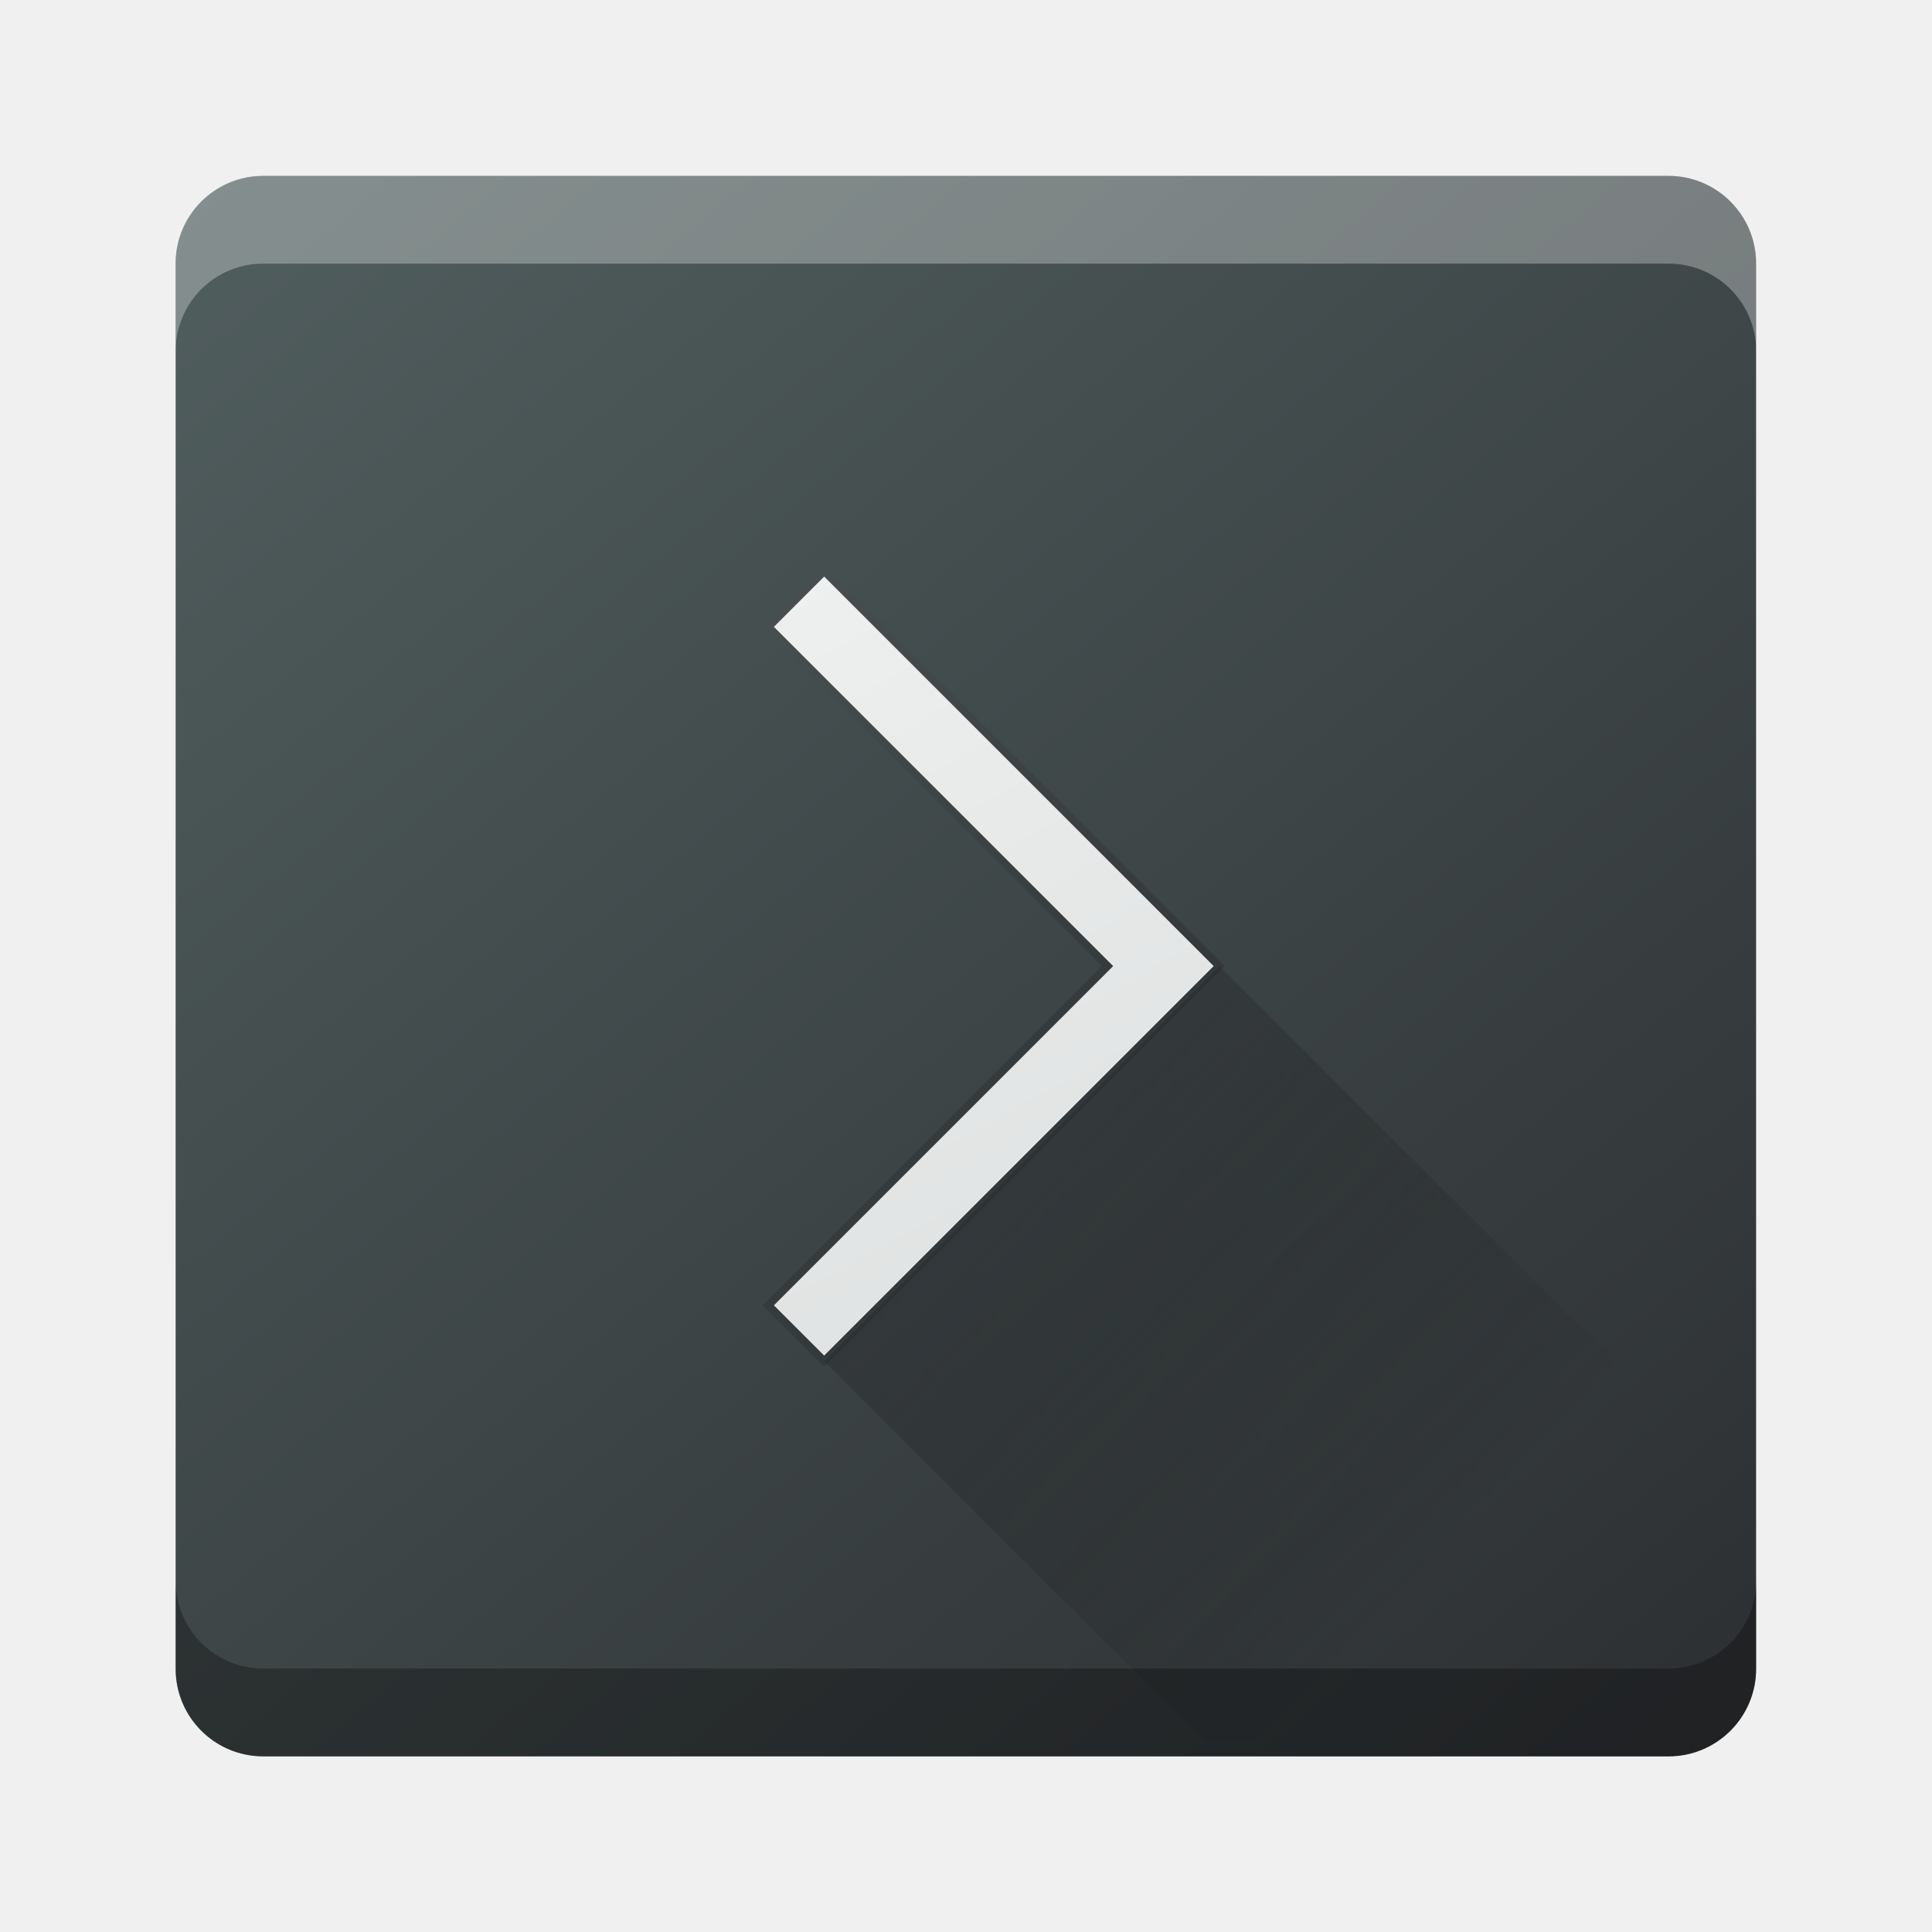
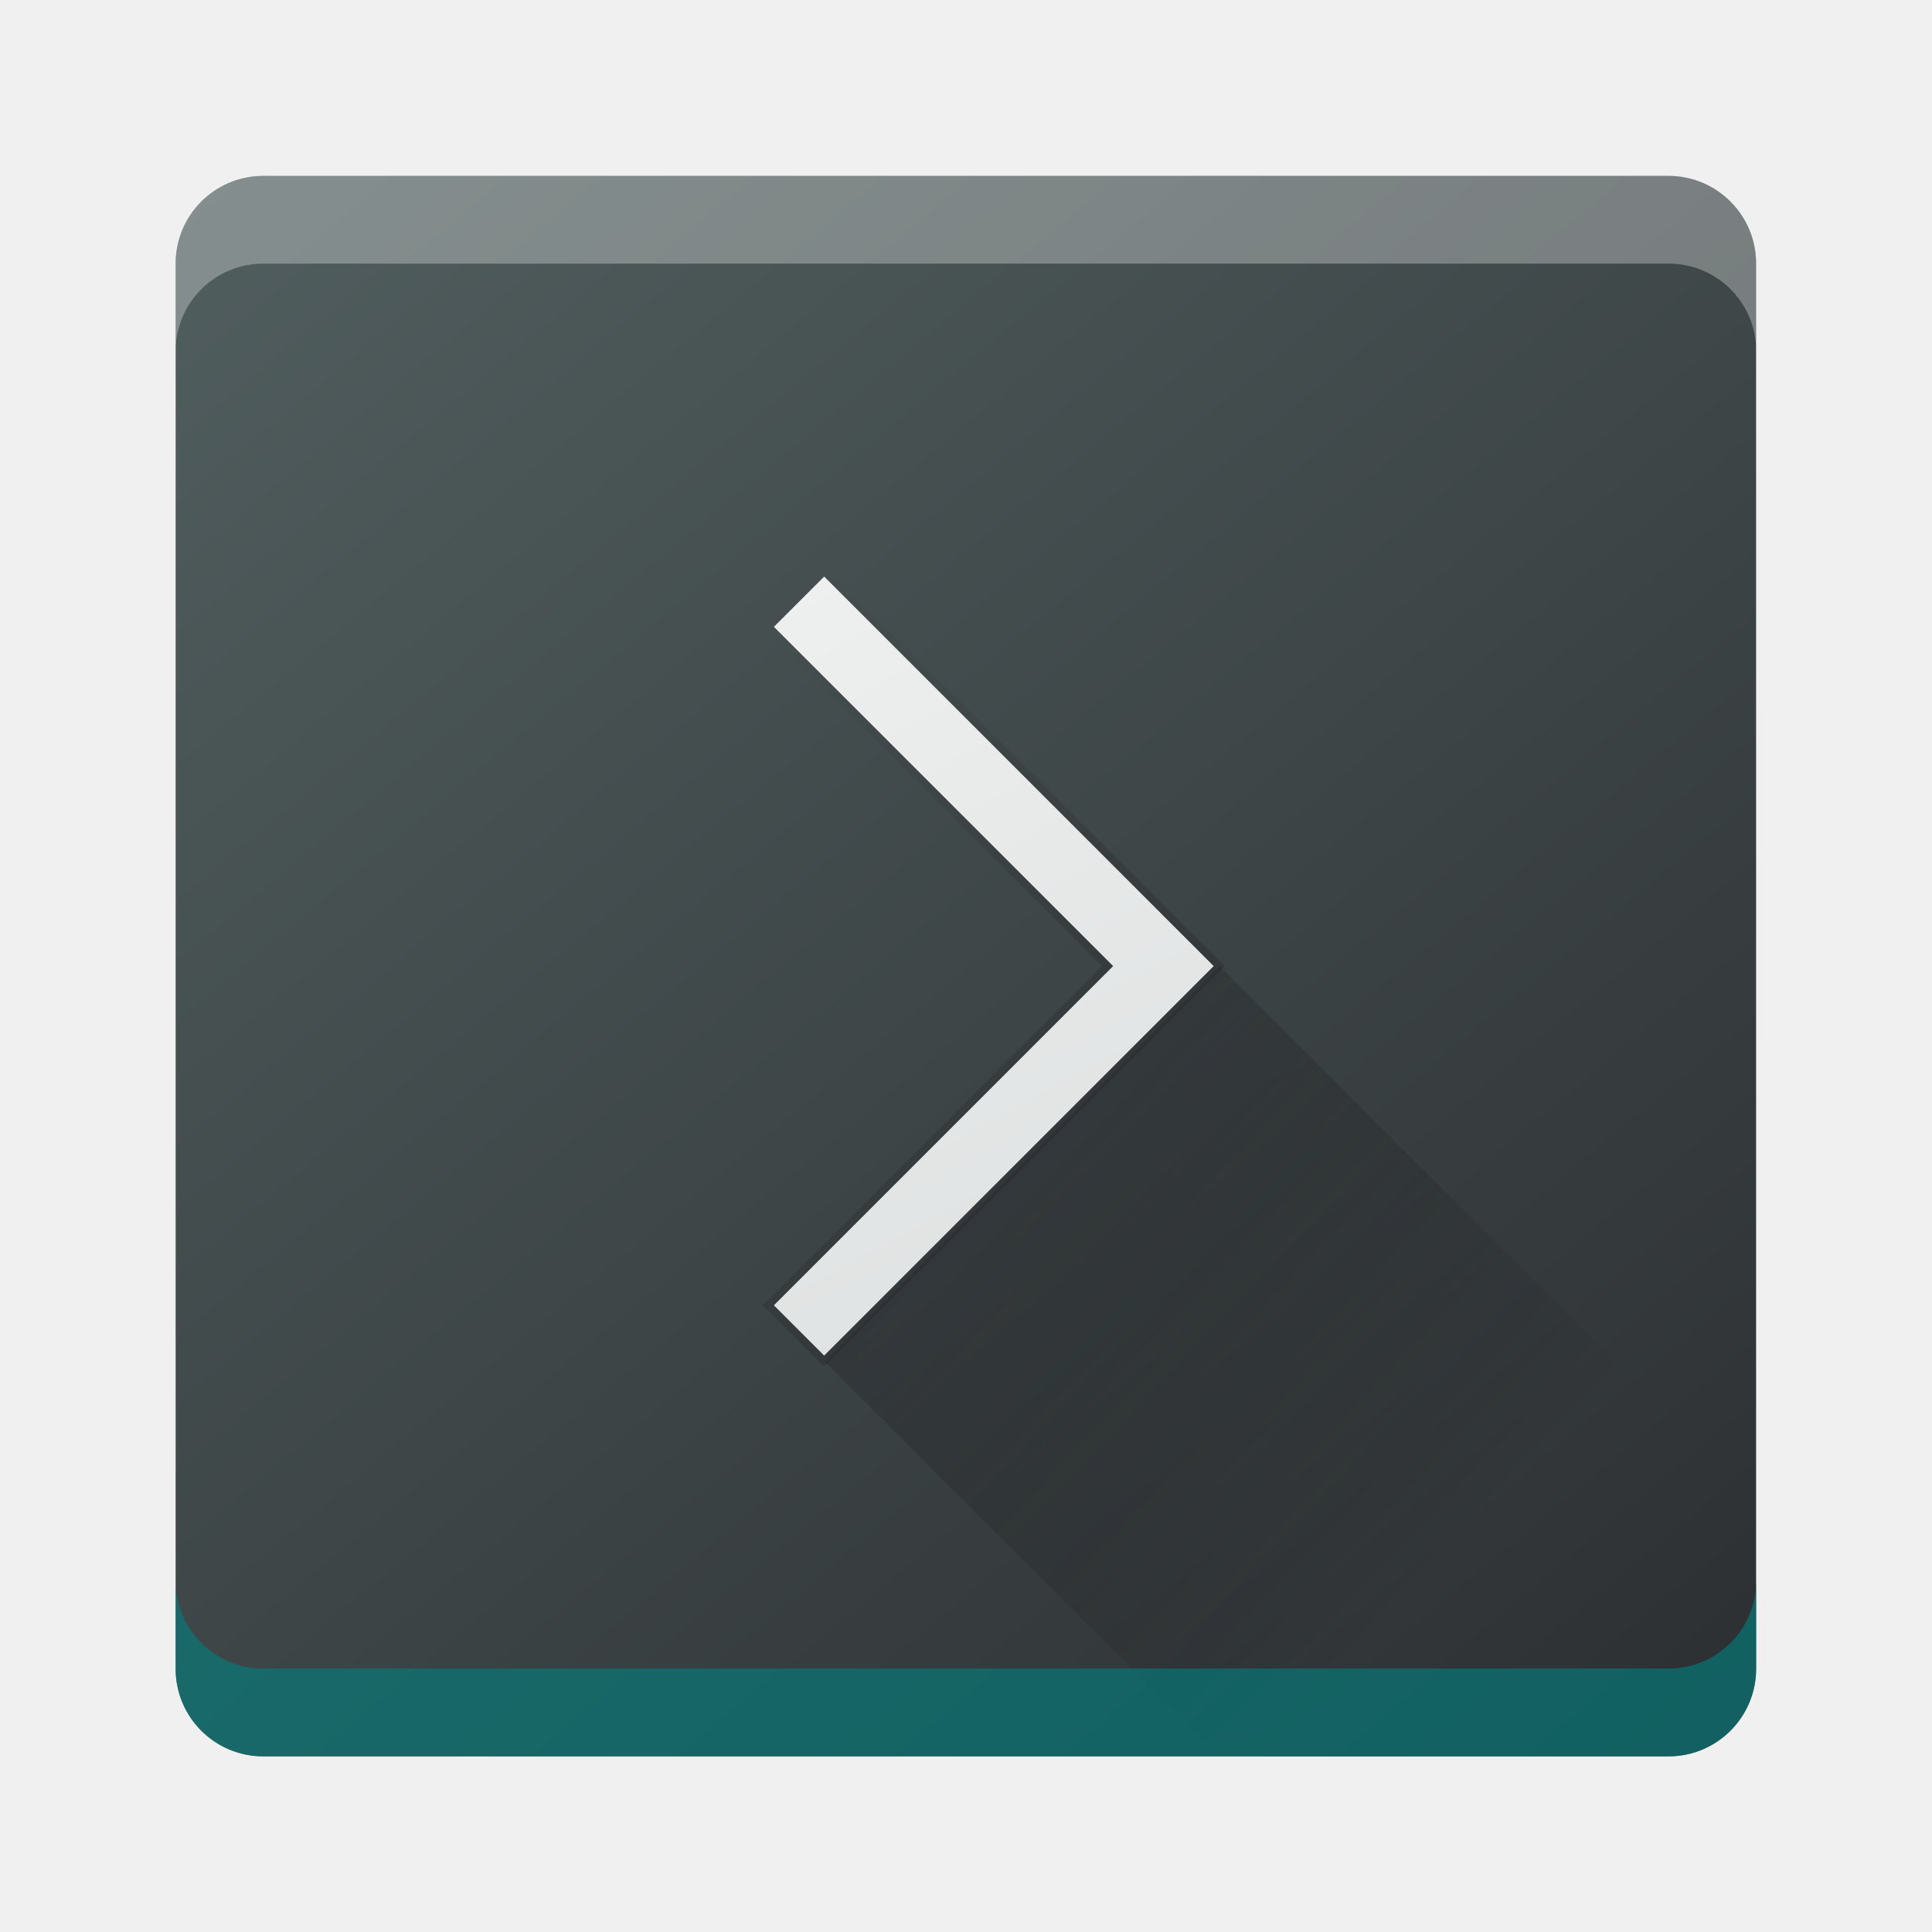
<svg xmlns="http://www.w3.org/2000/svg" xmlns:xlink="http://www.w3.org/1999/xlink" width="22" height="22" viewBox="0 0 22 22" id="svg7119" version="1.1">
  <defs id="defs7121">
    <linearGradient id="c" y1="527.014" x1="406.501" y2="539.825" x2="419.974" gradientUnits="userSpaceOnUse" gradientTransform="matrix(0.4499325,0,0,0.4499325,-172.8303,805.6889)">
      <stop stop-color="#292c2f" id="stop17" />
      <stop offset="1" stop-opacity="0" id="stop19" />
    </linearGradient>
    <linearGradient gradientTransform="matrix(0.4499325,0,0,0.4499325,0.20027,1030.565)" id="b" y1="41.269" y2="4.57" x2="12.966" gradientUnits="userSpaceOnUse" x1="32.807">
      <stop stop-color="#536161" id="stop12" style="stop-color:#d7dbdb;stop-opacity:1" />
      <stop offset="1" stop-color="#f4f5f5" id="stop14" style="stop-color:#f7f7f7;stop-opacity:1" />
    </linearGradient>
    <linearGradient gradientTransform="matrix(0.4499325,0,0,0.4499325,0.20027,1030.565)" xlink:href="#linearGradient4175" id="linearGradient4181" x1="28.407" y1="26.08" x2="17.319" y2="15.302" gradientUnits="userSpaceOnUse" />
    <linearGradient id="linearGradient4175">
      <stop style="stop-color:#33383a;stop-opacity:1;" offset="0" id="stop4177" />
      <stop style="stop-color:#485052;stop-opacity:1" offset="1" id="stop4179" />
    </linearGradient>
    <linearGradient id="a" y1="547.634" y2="499.679" x2="388.865" gradientUnits="userSpaceOnUse" gradientTransform="matrix(0.4499325,0,0,0.4499325,-172.8303,805.6889)" x1="428.816">
      <stop stop-color="#2a2c2f" id="stop7" />
      <stop offset="1" stop-color="#536161" id="stop9" />
    </linearGradient>
  </defs>
  <g id="layer1" transform="translate(0,-1030.362)">
    <rect style="fill:url(#a)" id="rect23" height="17.997" rx="0.997" y="1032.365" x="2" width="17.997" ry="0.997" />
    <path style="fill:url(#b);stroke:url(#linearGradient4181);stroke-width:0.09;stroke-miterlimit:4;stroke-dasharray:none;stroke-opacity:1" id="path27" d="m 9.385,1036.864 -0.636,0.636 3.863,3.863 -3.863,3.863 0.636,0.636 4.499,-4.499 -0.636,-0.636 z" />
    <path d="m 9.388,1045.863 4.313,4.313 6.299,0 0,-2.7 -6.113,-6.113 z" id="path31" style="opacity:0.4;fill:url(#c);fill-rule:evenodd" />
    <path style="fill:#ffffff;color:#000000;clip-rule:nonzero;display:inline;overflow:visible;visibility:visible;opacity:0.3;isolation:auto;mix-blend-mode:normal;color-interpolation:sRGB;color-interpolation-filters:linearRGB;solid-color:#000000;solid-opacity:1;fill-opacity:1;fill-rule:nonzero;stroke-width:1;stroke-linecap:butt;stroke-linejoin:miter;stroke-miterlimit:4;stroke-dasharray:none;stroke-dashoffset:0;stroke-opacity:1;filter-blend-mode:normal;filter-gaussianBlur-deviation:0;color-rendering:auto;image-rendering:auto;shape-rendering:auto;text-rendering:auto;enable-background:accumulate" d="M 2.998 2.002 C 2.446 2.002 2 2.447 2 3 L 2 4 C 2 3.447 2.446 3.002 2.998 3.002 L 19 3.002 C 19.553 3.002 19.998 3.447 19.998 4 L 19.998 3 C 19.998 2.447 19.553 2.002 19 2.002 L 2.998 2.002 z " transform="translate(0,1030.362)" id="rect7776" />
-     <path id="path7790" d="M 2.998,1050.362 C 2.446,1050.362 2,1049.917 2,1049.364 l 0,-1 c 0,0.552 0.446,0.998 0.998,0.998 l 16.002,0 c 0.553,0 0.998,-0.446 0.998,-0.998 l 0,1 c 0,0.552 -0.446,0.998 -0.998,0.998 l -16.002,0 z" style="color:#000000;clip-rule:nonzero;display:inline;overflow:visible;visibility:visible;opacity:0.3;isolation:auto;mix-blend-mode:normal;color-interpolation:sRGB;color-interpolation-filters:linearRGB;solid-color:#000000;solid-opacity:1;fill:#000000;fill-opacity:1;fill-rule:nonzero;stroke-width:1;stroke-linecap:butt;stroke-linejoin:miter;stroke-miterlimit:4;stroke-dasharray:none;stroke-dashoffset:0;stroke-opacity:1;color-rendering:auto;image-rendering:auto;shape-rendering:auto;text-rendering:auto;enable-background:accumulate;filter-blend-mode:normal;filter-gaussianBlur-deviation:0" />
+     <path id="path7790" d="M 2.998,1050.362 C 2.446,1050.362 2,1049.917 2,1049.364 l 0,-1 c 0,0.552 0.446,0.998 0.998,0.998 l 16.002,0 c 0.553,0 0.998,-0.446 0.998,-0.998 l 0,1 c 0,0.552 -0.446,0.998 -0.998,0.998 l -16.002,0 z" style="color:#000000;clip-rule:nonzero;display:inline;overflow:visible;visibility:visible;opacity:0.6;isolation:auto;mix-blend-mode:normal;color-interpolation:sRGB;color-interpolation-filters:linearRGB;solid-color:#000000;solid-opacity:1;fill:#008080;fill-opacity:1;fill-rule:nonzero;stroke-width:1;stroke-linecap:butt;stroke-linejoin:miter;stroke-miterlimit:4;stroke-dasharray:none;stroke-dashoffset:0;stroke-opacity:1;color-rendering:auto;image-rendering:auto;shape-rendering:auto;text-rendering:auto;enable-background:accumulate;filter-blend-mode:normal;filter-gaussianBlur-deviation:0" />
  </g>
</svg>
